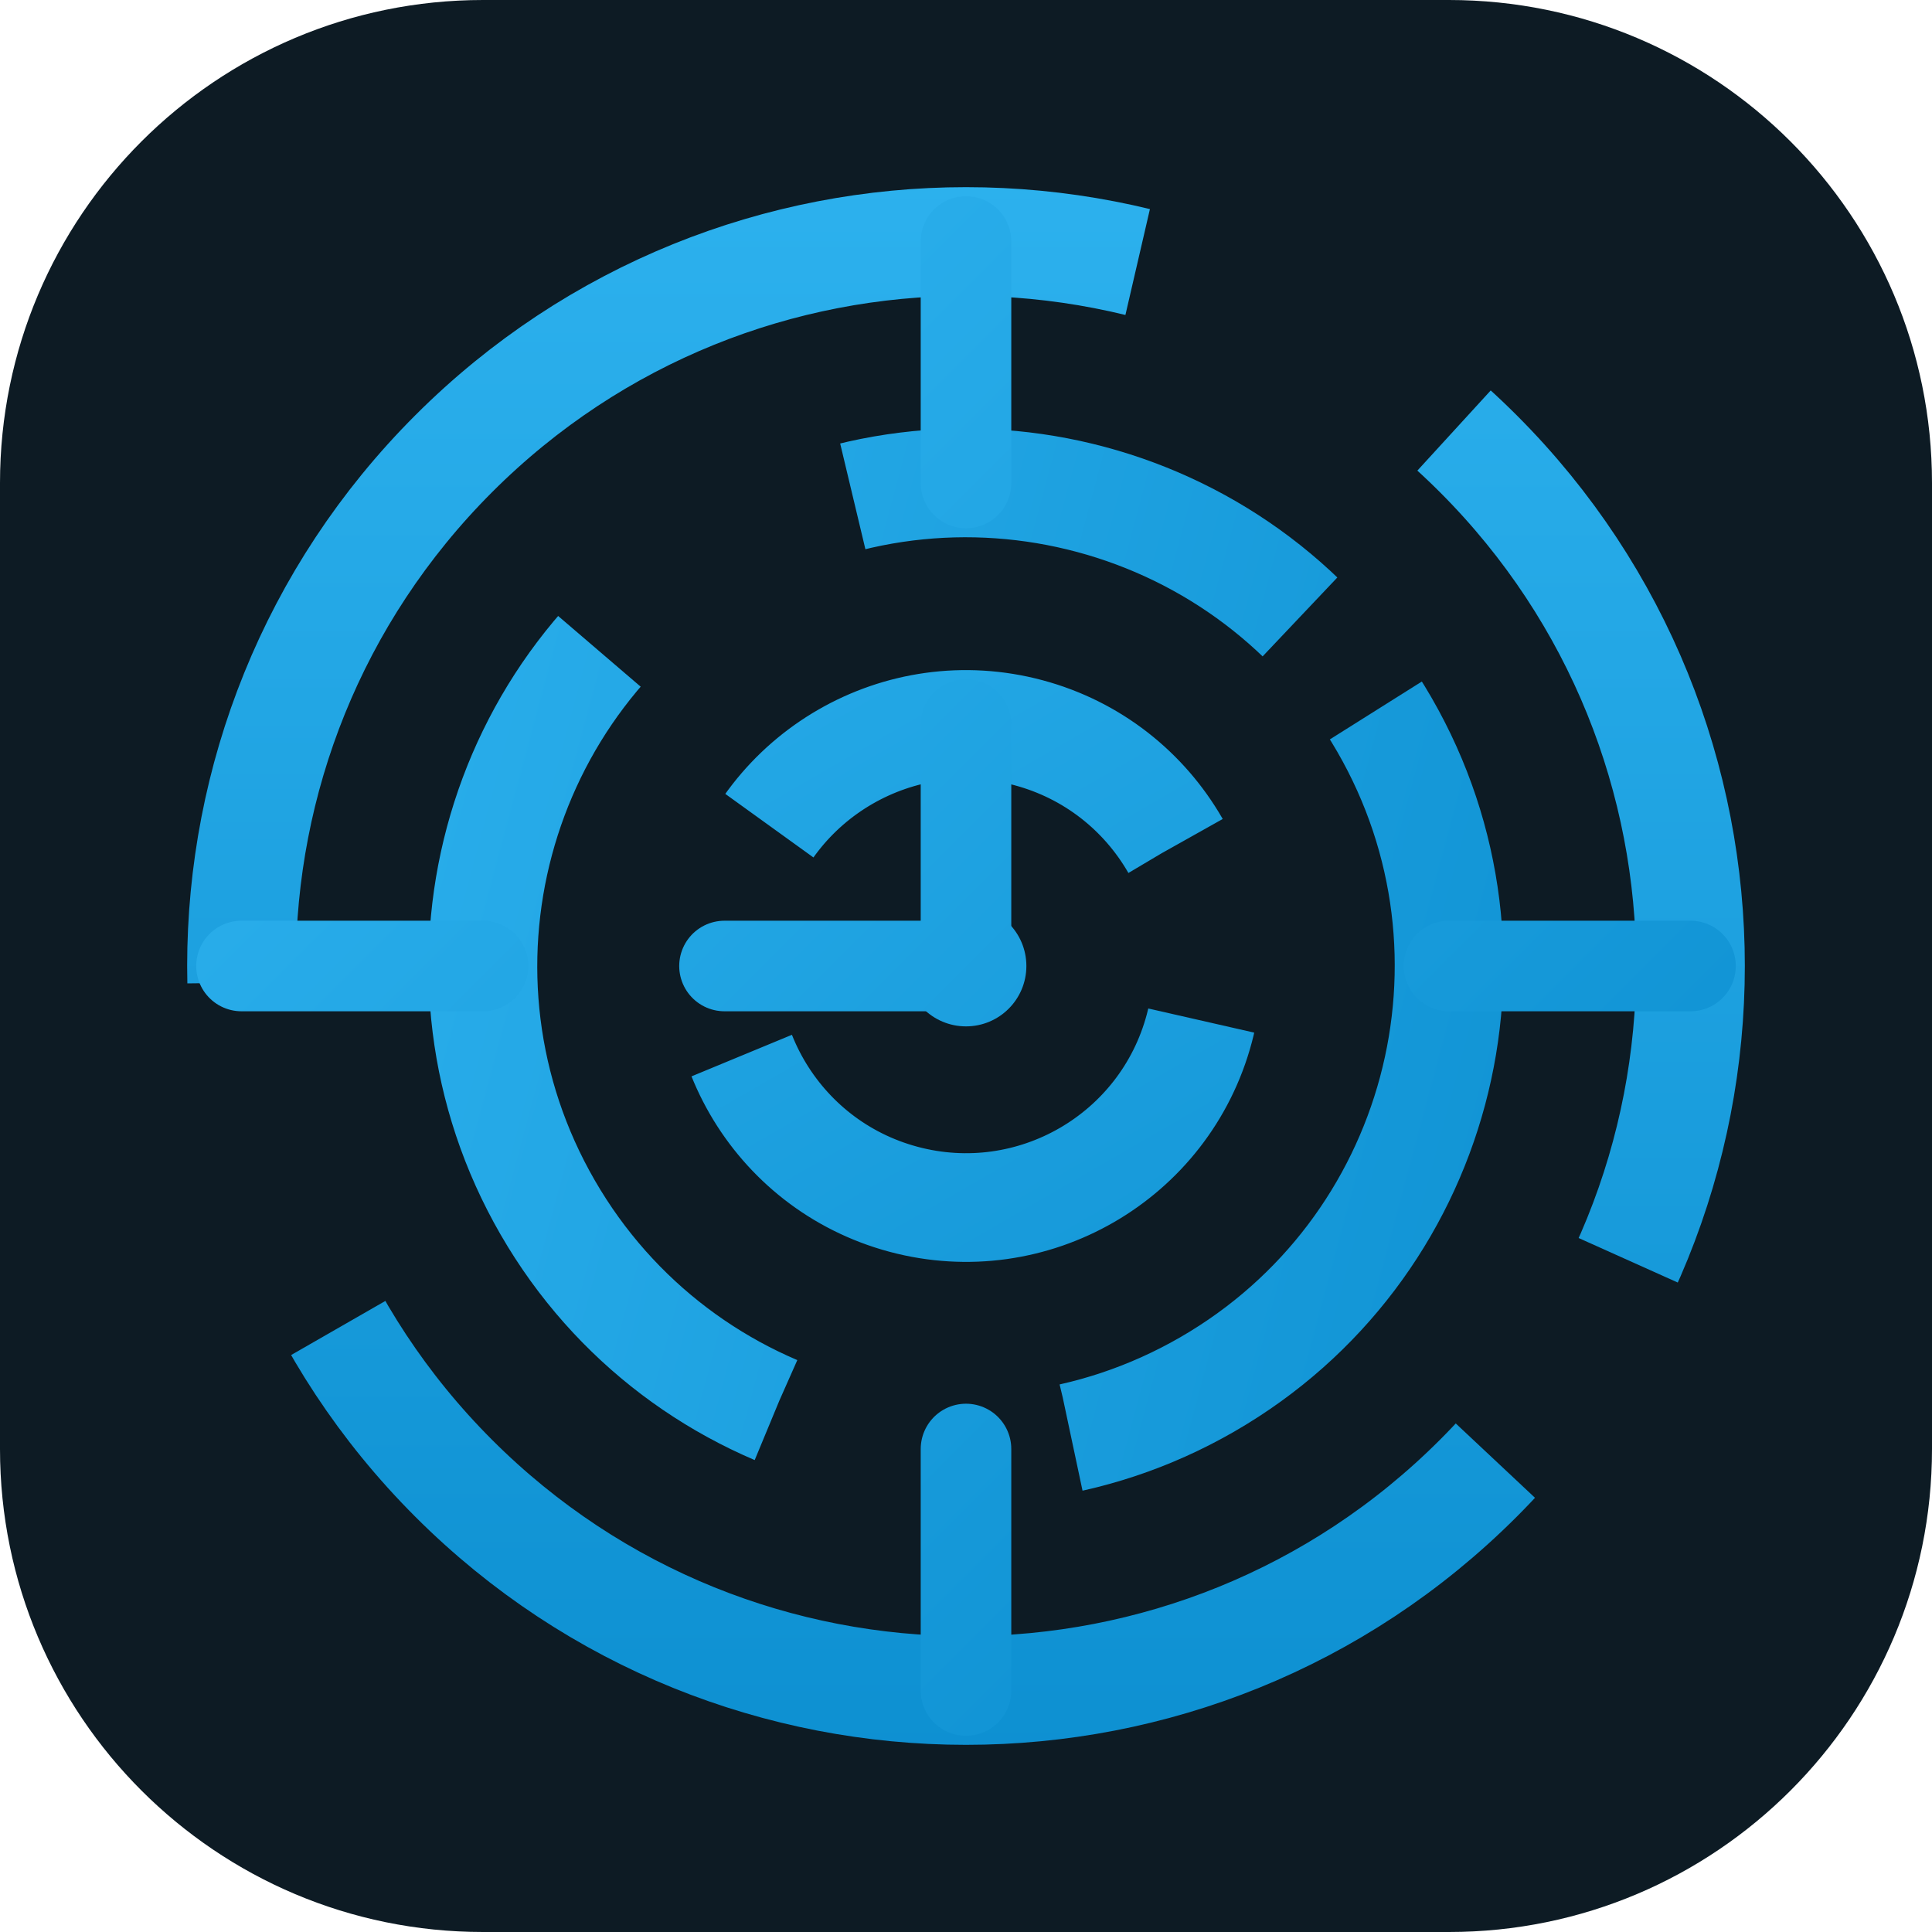
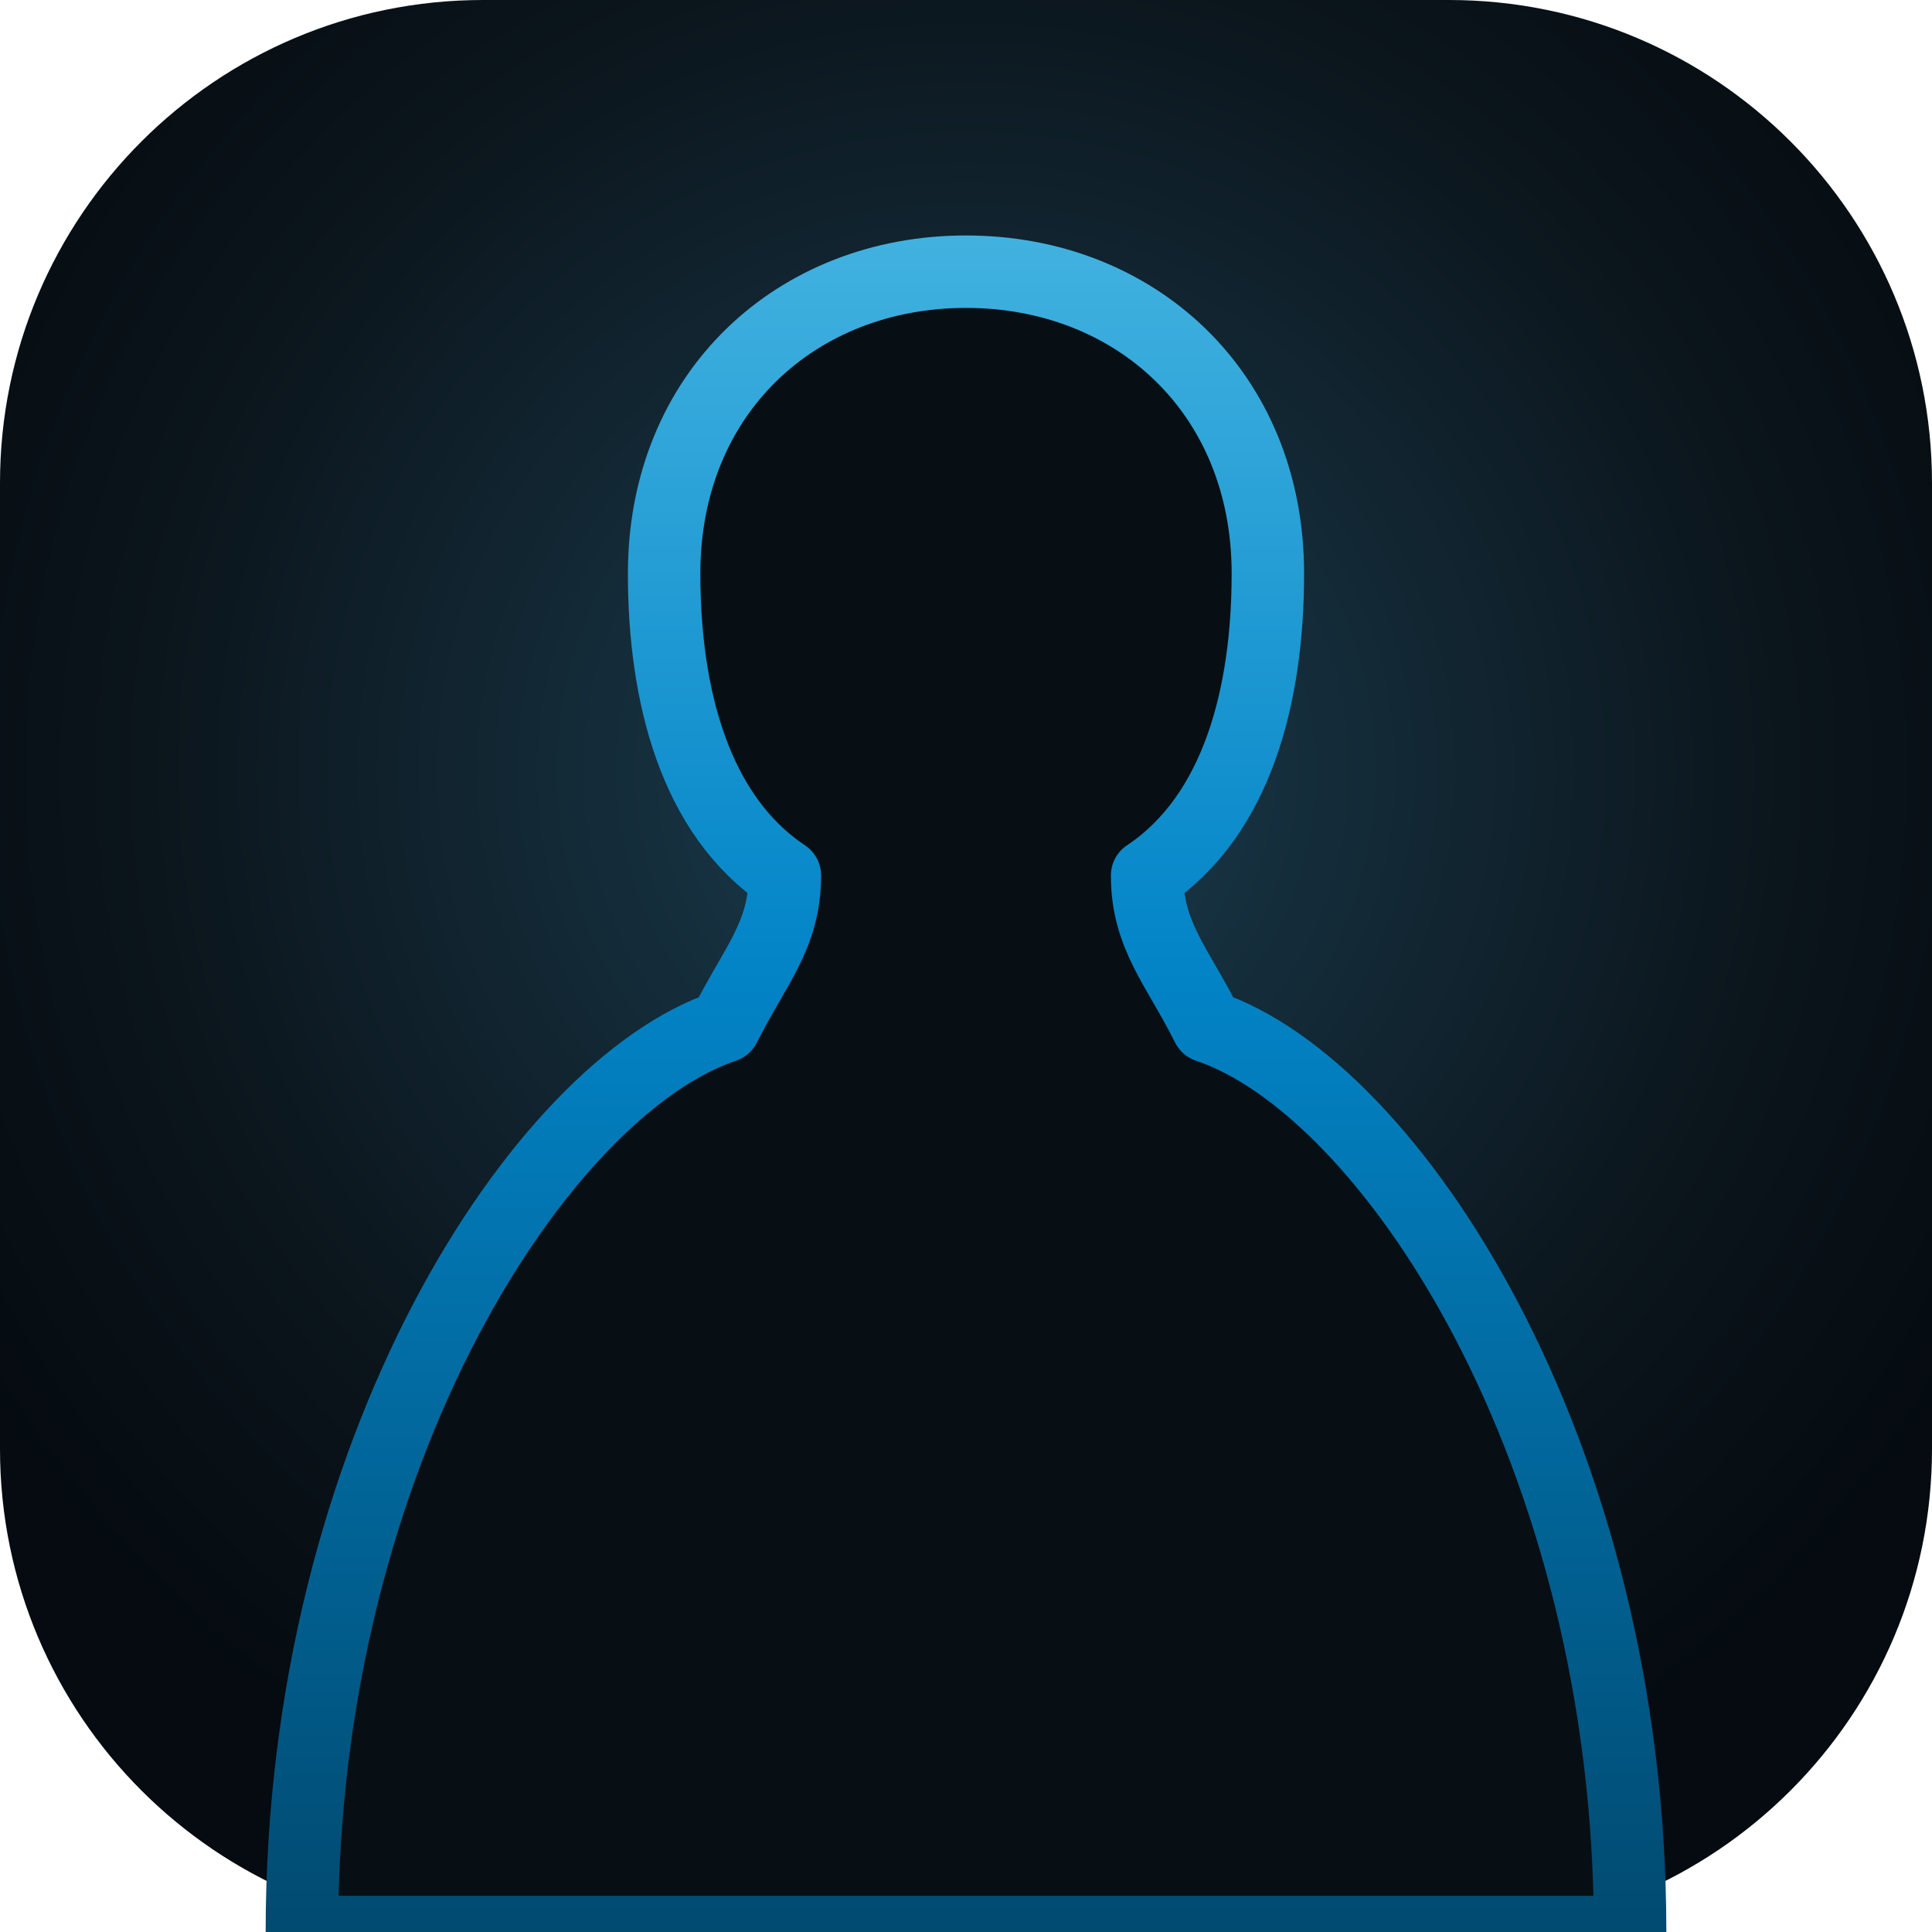
<svg xmlns="http://www.w3.org/2000/svg" viewBox="0 0 32 32" fill="none">
-   <rect width="32" height="32" rx="8" fill="#0D1B24" />
  <defs>
-     <linearGradient id="blueLabyrinth" x1="0" y1="0" x2="32" y2="32" gradientUnits="userSpaceOnUse">
-       <stop offset="0%" stop-color="#38BDF8" />
-       <stop offset="100%" stop-color="#0284C7" />
+     <radialGradient id="mistGlow" cx="50%" cy="40%" r="60%">
+       <stop offset="0%" stop-color="#1B3E51" />
+       <stop offset="70%" stop-color="#0B151C" />
+       <stop offset="100%" stop-color="#050B10" />
+     </radialGradient>
+     <linearGradient id="backlight" x1="0" y1="0" x2="0" y2="32" gradientUnits="userSpaceOnUse">
+       <stop offset="0%" stop-color="#56C1E8" />
+       <stop offset="50%" stop-color="#0284C7" />
+       <stop offset="100%" stop-color="#014A70" />
    </linearGradient>
  </defs>
-   <circle cx="16" cy="16" r="12" stroke="url(#blueLabyrinth)" stroke-width="1.8" stroke-dasharray="22 6 22 6 15 4" transform="rotate(45 16 16)" />
-   <circle cx="16" cy="16" r="8" stroke="url(#blueLabyrinth)" stroke-width="1.8" stroke-dasharray="15 5 15 5 8 2" transform="rotate(-30 16 16)" />
-   <circle cx="16" cy="16" r="4" stroke="url(#blueLabyrinth)" stroke-width="1.8" stroke-dasharray="10 4 8 3" transform="rotate(15 16 16)" />
-   <circle cx="16" cy="16" r="1" fill="url(#blueLabyrinth)" />
-   <path d="M16 4v4M16 24v4M4 16h4M24 16h4M16 12v4M12 16h4" stroke="url(#blueLabyrinth)" stroke-width="1.5" stroke-linecap="round" />
+   <rect width="32" height="32" rx="8" fill="url(#mistGlow)" />
+   <path d="M 5,32 C 5,24 9,18 12,17 C 12.5,16 13,15.5 13,14.5 C 11.5,13.5 11,11.5 11,9.5 C 11,6.5 13.2,4.5 16,4.5 C 18.8,4.5 21,6.5 21,9.5 C 21,11.5 20.5,13.5 19,14.5 C 19,15.5 19.5,16 20,17 C 23,18 27,24 27,32 Z" fill="#080F14" stroke="url(#backlight)" stroke-width="1.2" stroke-linejoin="round" />
</svg>
